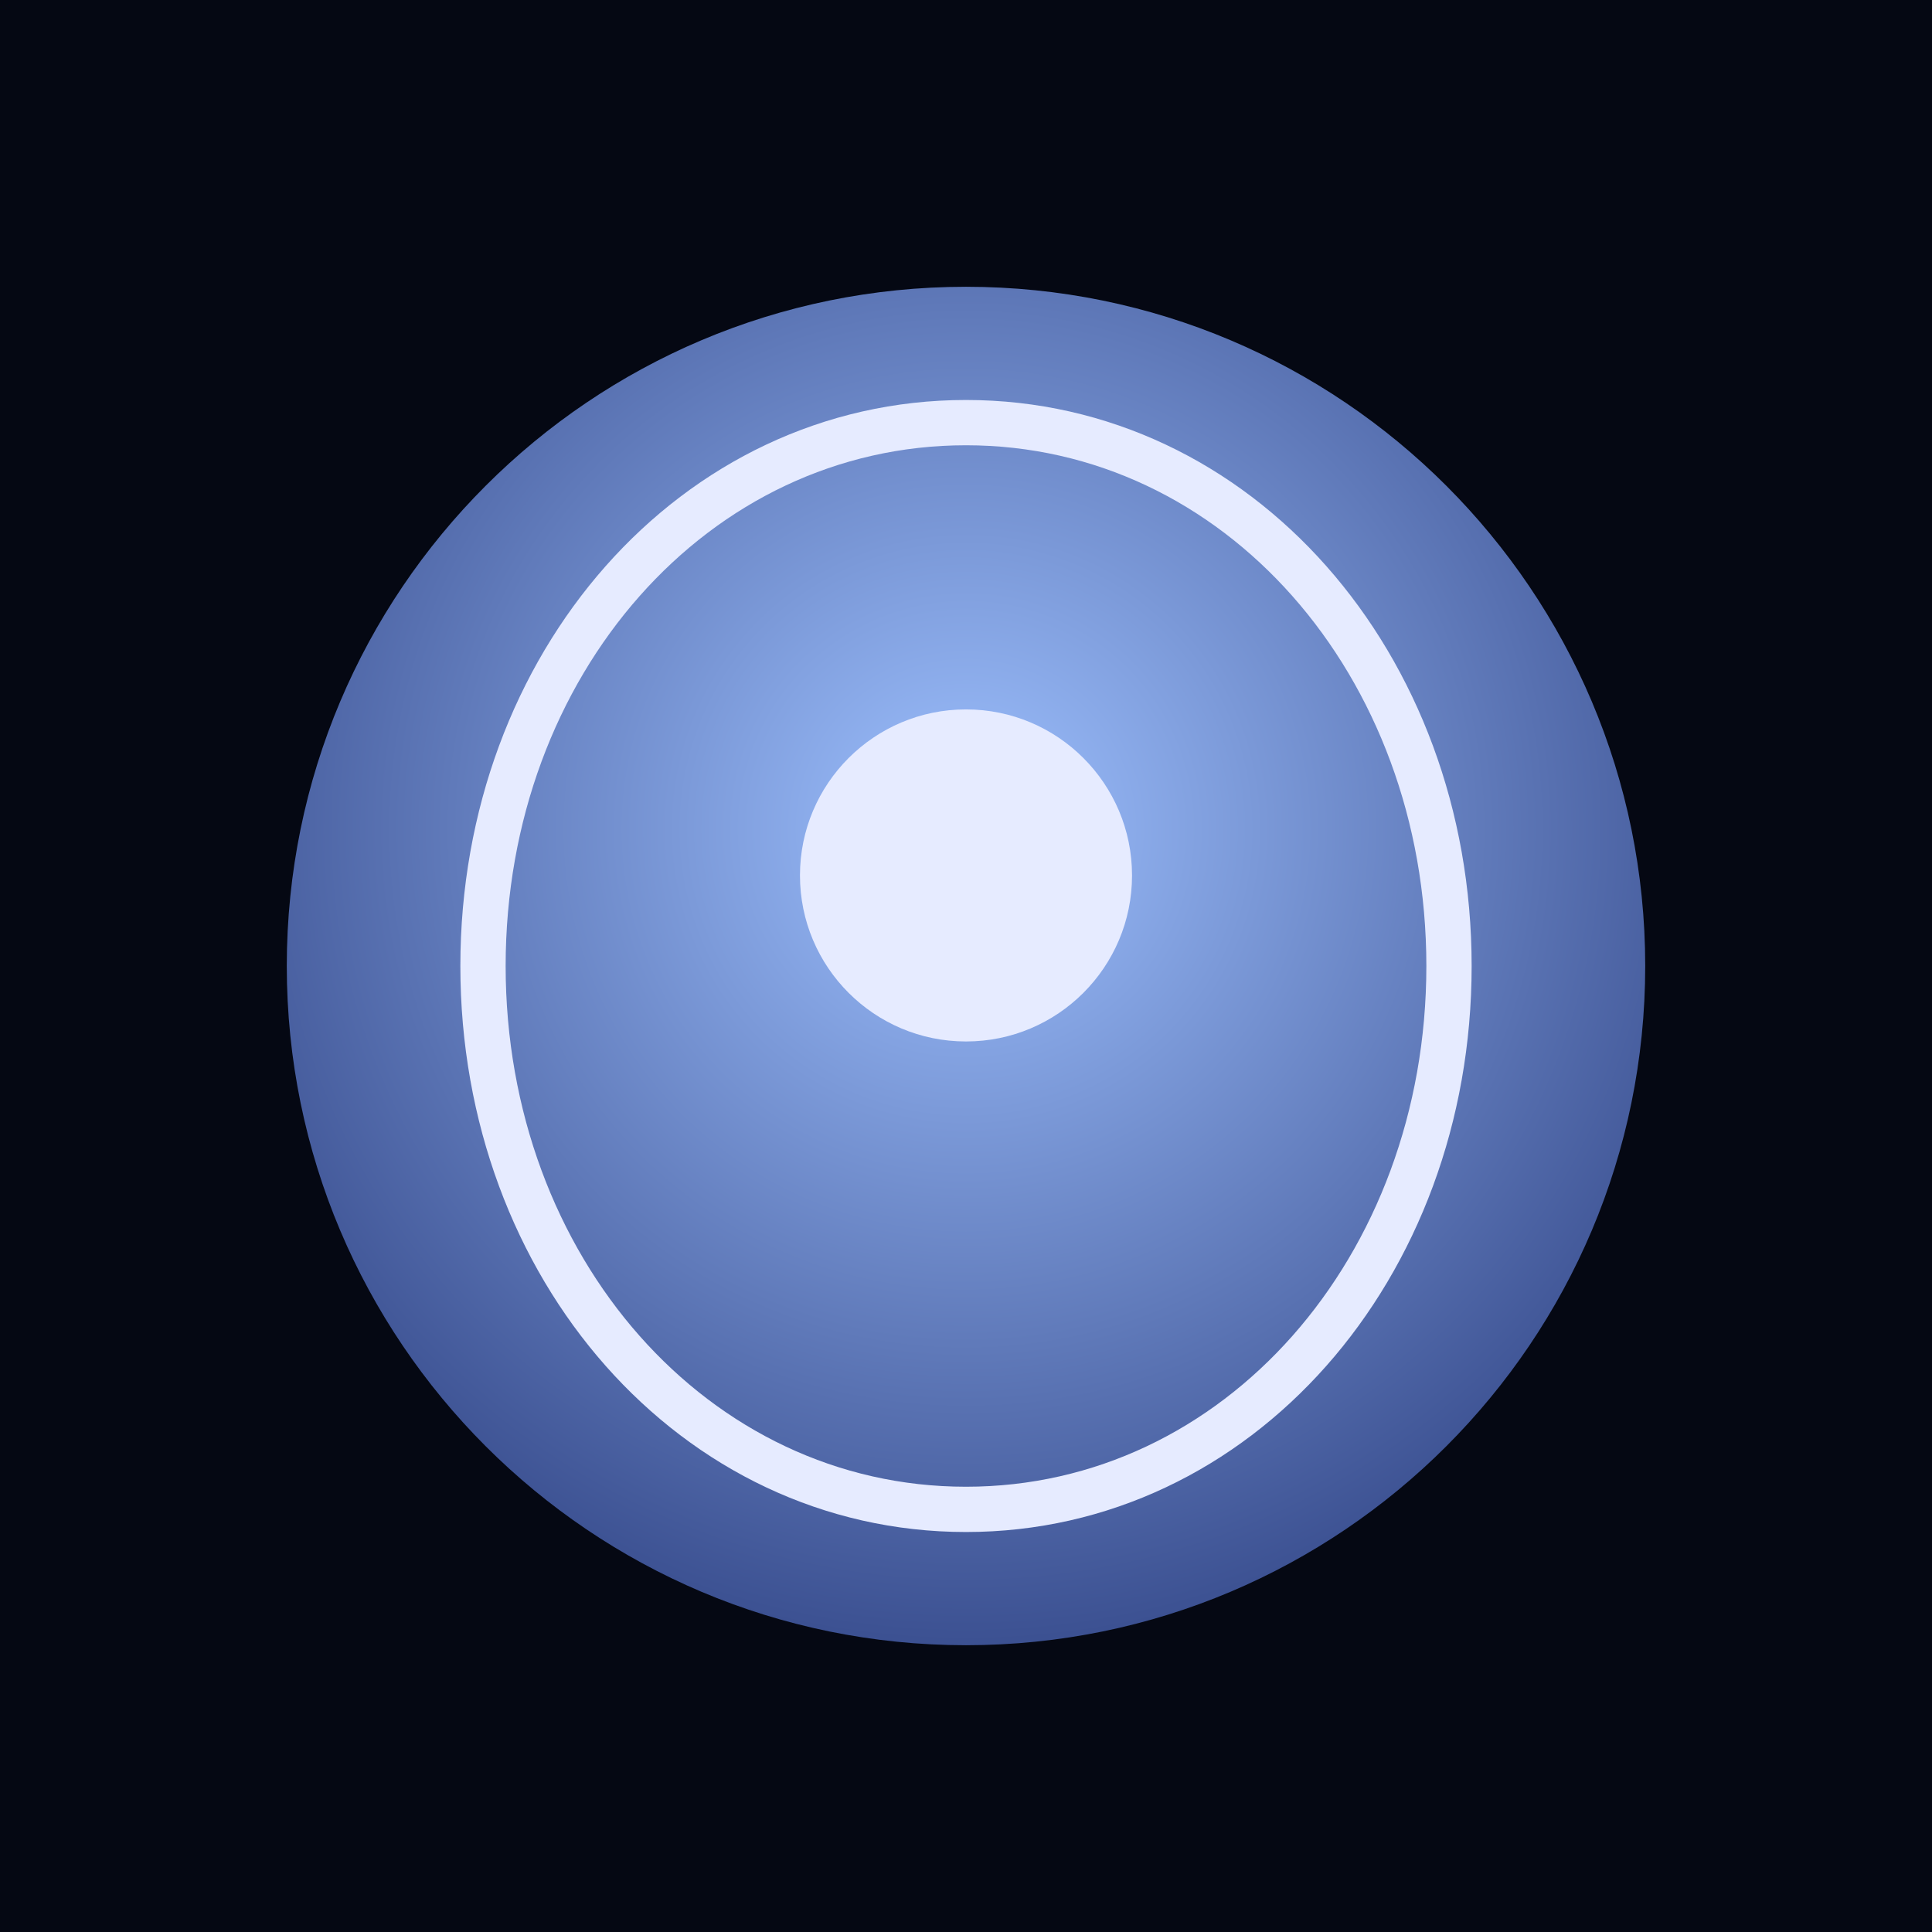
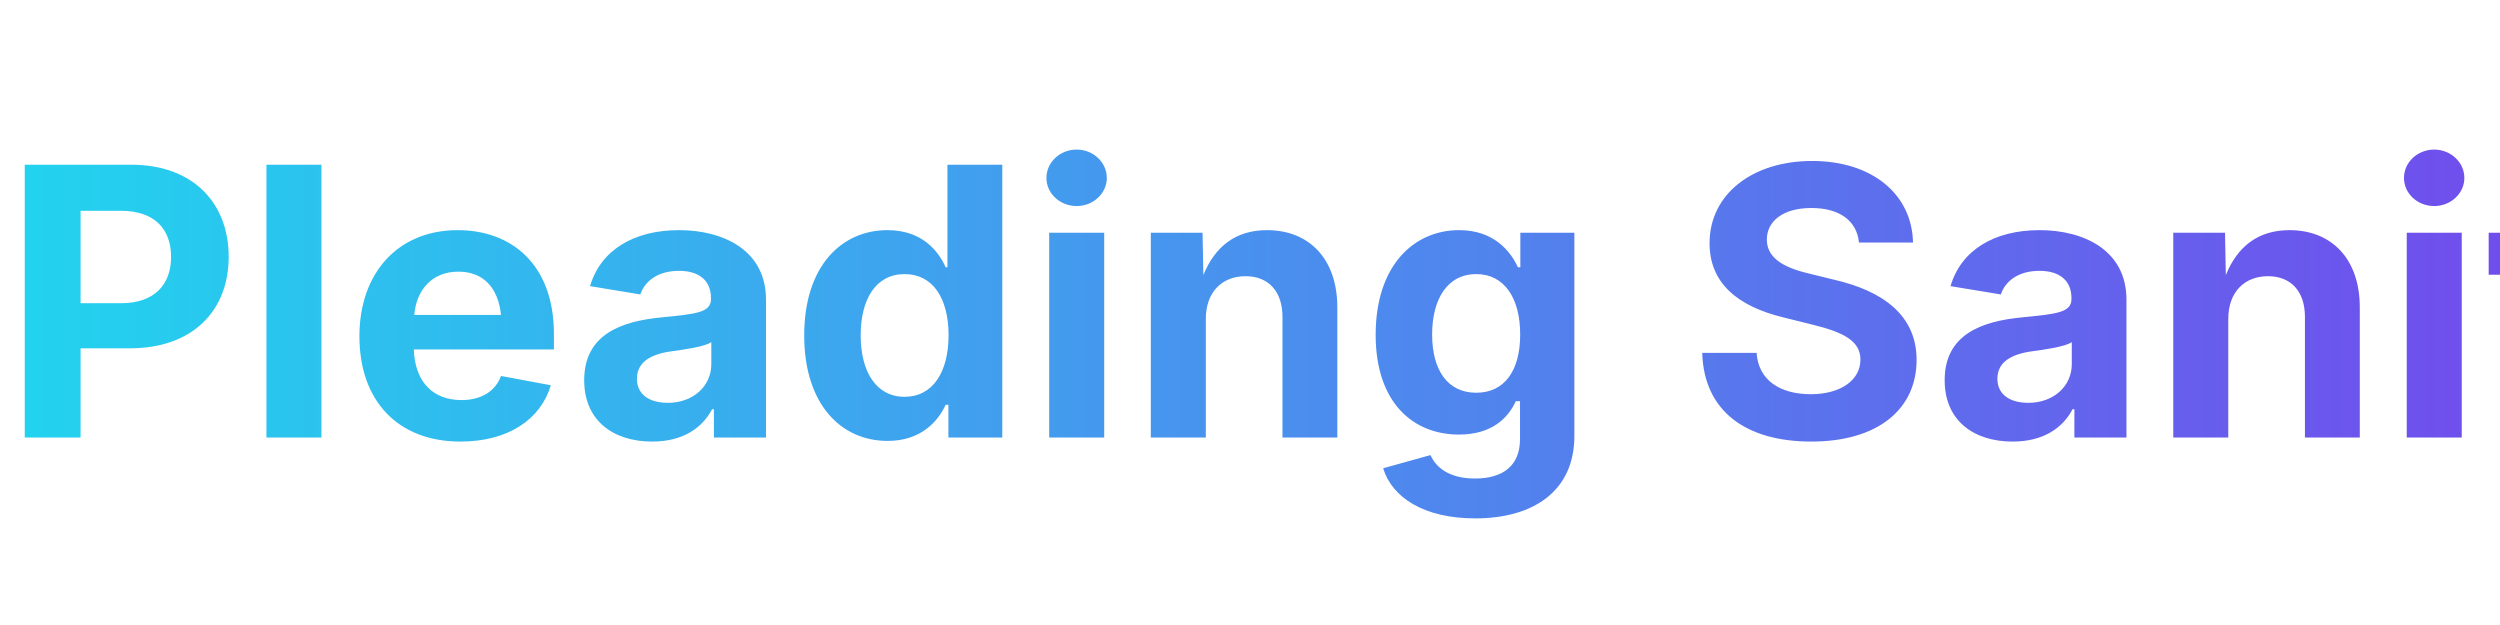
- <svg xmlns="http://www.w3.org/2000/svg" viewBox="0 0 256 256">
+ <svg xmlns="http://www.w3.org/2000/svg" viewBox="0 0 240 60">
  <defs>
-     <radialGradient id="g" cx="50%" cy="40%" r="80%">
-       <stop offset="0%" stop-color="#9ec1ff" />
-       <stop offset="100%" stop-color="#1a2a6c" />
-     </radialGradient>
+     <linearGradient id="g" x1="0" x2="1">
+       <stop offset="0" stop-color="#22d3ee" />
+       <stop offset="1" stop-color="#7c3aed" />
+     </linearGradient>
  </defs>
-   <rect width="256" height="256" fill="#050813" />
-   <g>
-     <circle cx="128" cy="128" r="90" fill="url(#g)" />
-   </g>
-   <path d="M64 128c0-40 28-72 64-72s64 32 64 72-28 72-64 72-64-32-64-72z" fill="none" stroke="#e6ebff" stroke-width="6" />
-   <circle cx="128" cy="116" r="22" fill="#e6ebff" />
+   <text x="0" y="42" font-family="Inter, Arial" font-size="36" font-weight="700" fill="url(#g)">Pleading Sanity</text>
</svg>
